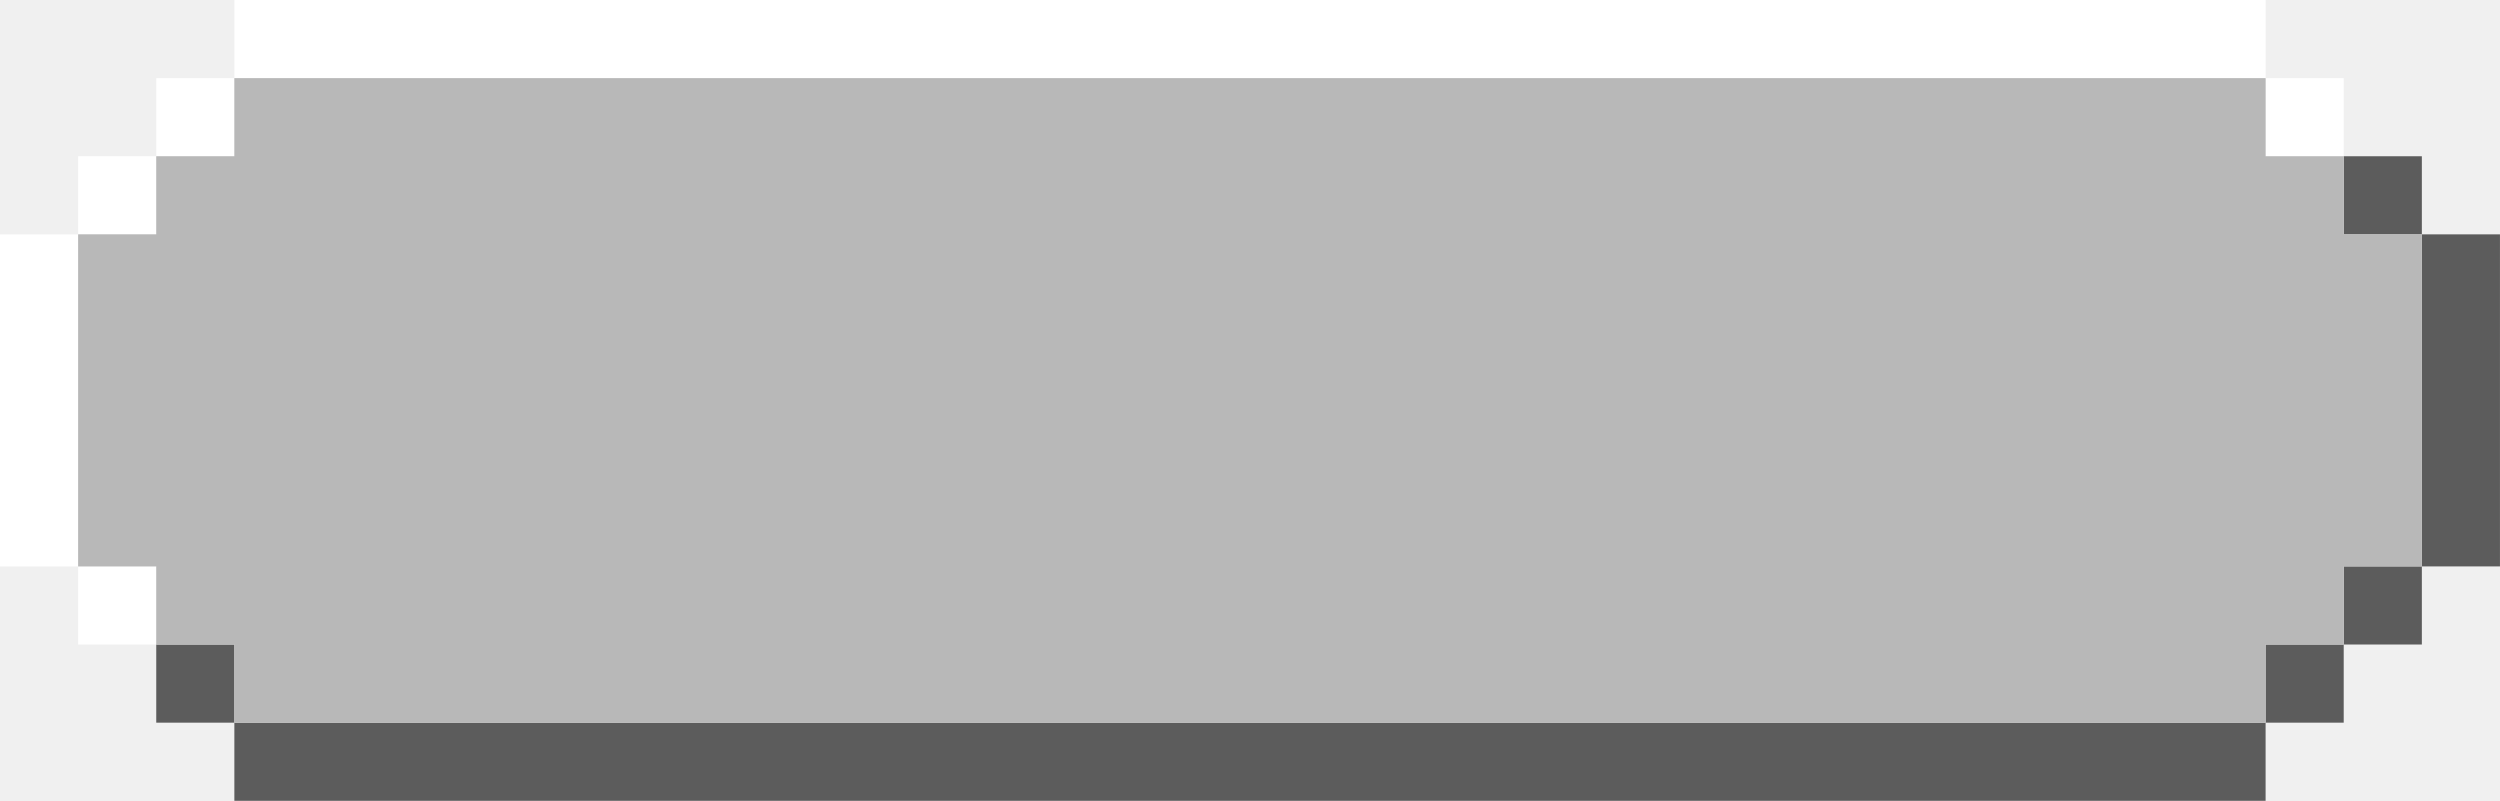
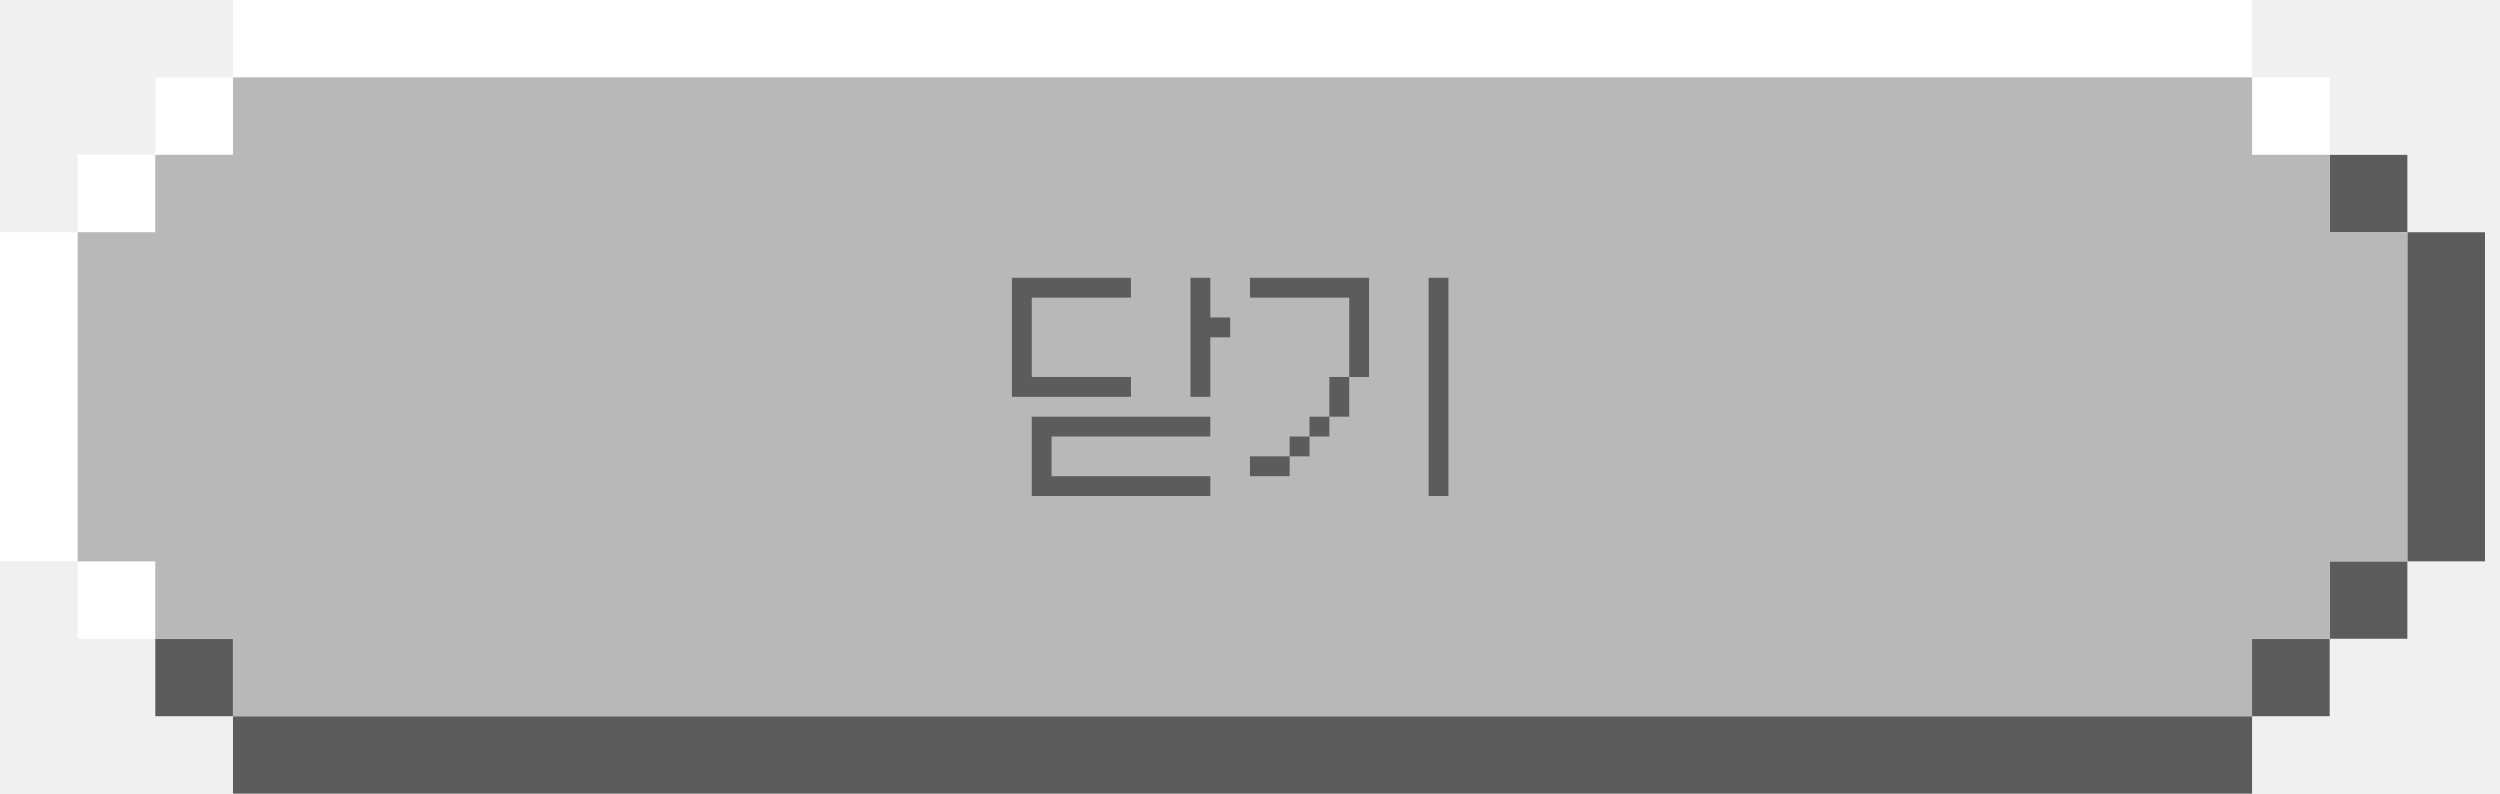
- <svg xmlns="http://www.w3.org/2000/svg" viewBox="0 0 620.31 198.7">
-   <defs>
-     <style>.cls-1{fill:#fff;}.cls-2{fill:#5c5c5c;}.cls-3{fill:#b8b8b8;}</style>
-   </defs>
-   <g id="레이어_2" data-name="레이어 2">
-     <g id="레이어_1-2" data-name="레이어 1">
-       <rect class="cls-1" x="-31.5" y="89.66" width="82.39" height="19.38" transform="translate(109.04 89.66) rotate(90)" />
-       <rect class="cls-2" x="569.42" y="89.66" width="82.39" height="19.38" transform="translate(709.96 -511.27) rotate(90)" />
-       <rect class="cls-1" x="19.38" y="38.77" width="19.38" height="19.38" transform="translate(77.54 19.38) rotate(90)" />
-       <rect class="cls-1" x="38.77" y="19.38" width="19.38" height="19.38" transform="translate(77.54 -19.38) rotate(90)" />
-       <rect class="cls-2" x="581.54" y="38.77" width="19.38" height="19.38" />
-       <rect class="cls-1" x="562.15" y="19.38" width="19.38" height="19.38" />
-       <rect class="cls-1" x="300.46" y="-242.31" width="19.38" height="504" transform="translate(319.85 -300.46) rotate(90)" />
-       <rect class="cls-1" x="19.38" y="140.54" width="19.38" height="19.38" transform="translate(-121.16 179.31) rotate(-90)" />
-       <rect class="cls-2" x="38.77" y="159.93" width="19.38" height="19.38" transform="translate(-121.16 218.08) rotate(-90)" />
-       <rect class="cls-2" x="581.54" y="140.54" width="19.38" height="19.38" />
-       <rect class="cls-2" x="562.15" y="159.93" width="19.38" height="19.38" />
-       <rect class="cls-2" x="300.46" y="-63" width="19.38" height="504" transform="translate(121.15 499.16) rotate(-90)" />
-       <polygon class="cls-3" points="58.15 159.93 38.77 159.93 38.77 140.54 19.39 140.54 19.39 58.15 38.77 58.15 38.77 38.77 58.15 38.77 58.15 19.39 562.15 19.39 562.15 38.77 581.54 38.77 581.54 58.15 600.92 58.15 600.92 140.54 581.54 140.54 581.54 159.93 562.15 159.93 562.15 179.31 58.15 179.31 58.15 159.93" />
-     </g>
-   </g>
+ <svg xmlns="http://www.w3.org/2000/svg" width="126" height="40" viewBox="0 0 126 40" fill="none">
+   <path d="M3.913 28.294L3.913 11.708H9.89437e-05L9.89437e-05 28.294H3.913Z" fill="white" />
+   <path d="M125.244 28.292V11.706H121.331V28.292H125.244Z" fill="#5C5C5C" />
+   <path d="M7.827 11.704V7.803H3.914L3.914 11.704H7.827Z" fill="white" />
+   <path d="M11.743 7.805V3.903L7.83 3.903V7.805H11.743Z" fill="white" />
+   <path d="M121.331 7.805H117.418V11.706H121.331V7.805Z" fill="#5C5C5C" />
+   <path d="M117.416 3.901H113.503V7.803H117.416V3.901Z" fill="white" />
+   <path d="M113.505 3.901V0L11.743 0V3.901L113.505 3.901Z" fill="white" />
+   <path d="M3.913 28.294L3.913 32.196H7.826V28.294H3.913Z" fill="white" />
+   <path d="M7.827 32.195V36.097H11.74V32.195H7.827Z" fill="#5C5C5C" />
+   <path d="M121.331 28.292H117.418V32.193H121.331V28.292Z" fill="#5C5C5C" />
+   <path d="M117.416 32.196H113.503V36.097H117.416V32.196Z" fill="#5C5C5C" />
+   <path d="M11.741 36.099V40L113.503 40V36.099L11.741 36.099Z" fill="#5C5C5C" />
+   <path d="M11.741 32.195H7.828V28.292H3.915V11.706H7.828V7.805H11.741V3.903H113.503V7.805H117.418V11.706H121.331V28.292H117.418V32.195H113.503V36.097H11.741V32.195Z" fill="#B8B8B8" />
+   <path d="M60 14H61V16H62V17H61V20H60V14ZM51 20V14H57V15H52V19H57V20H51ZM52 25V21H61V22H53V24H61V25H52ZM72 14H73V25H72V14ZM63 24V23H65V24H63ZM63 15V14H69V19H68V15H63ZM65 23V22H66V23H65ZM66 22V21H67V22H66ZM67 21V19H68V21H67Z" fill="#5C5C5C" />
</svg>
